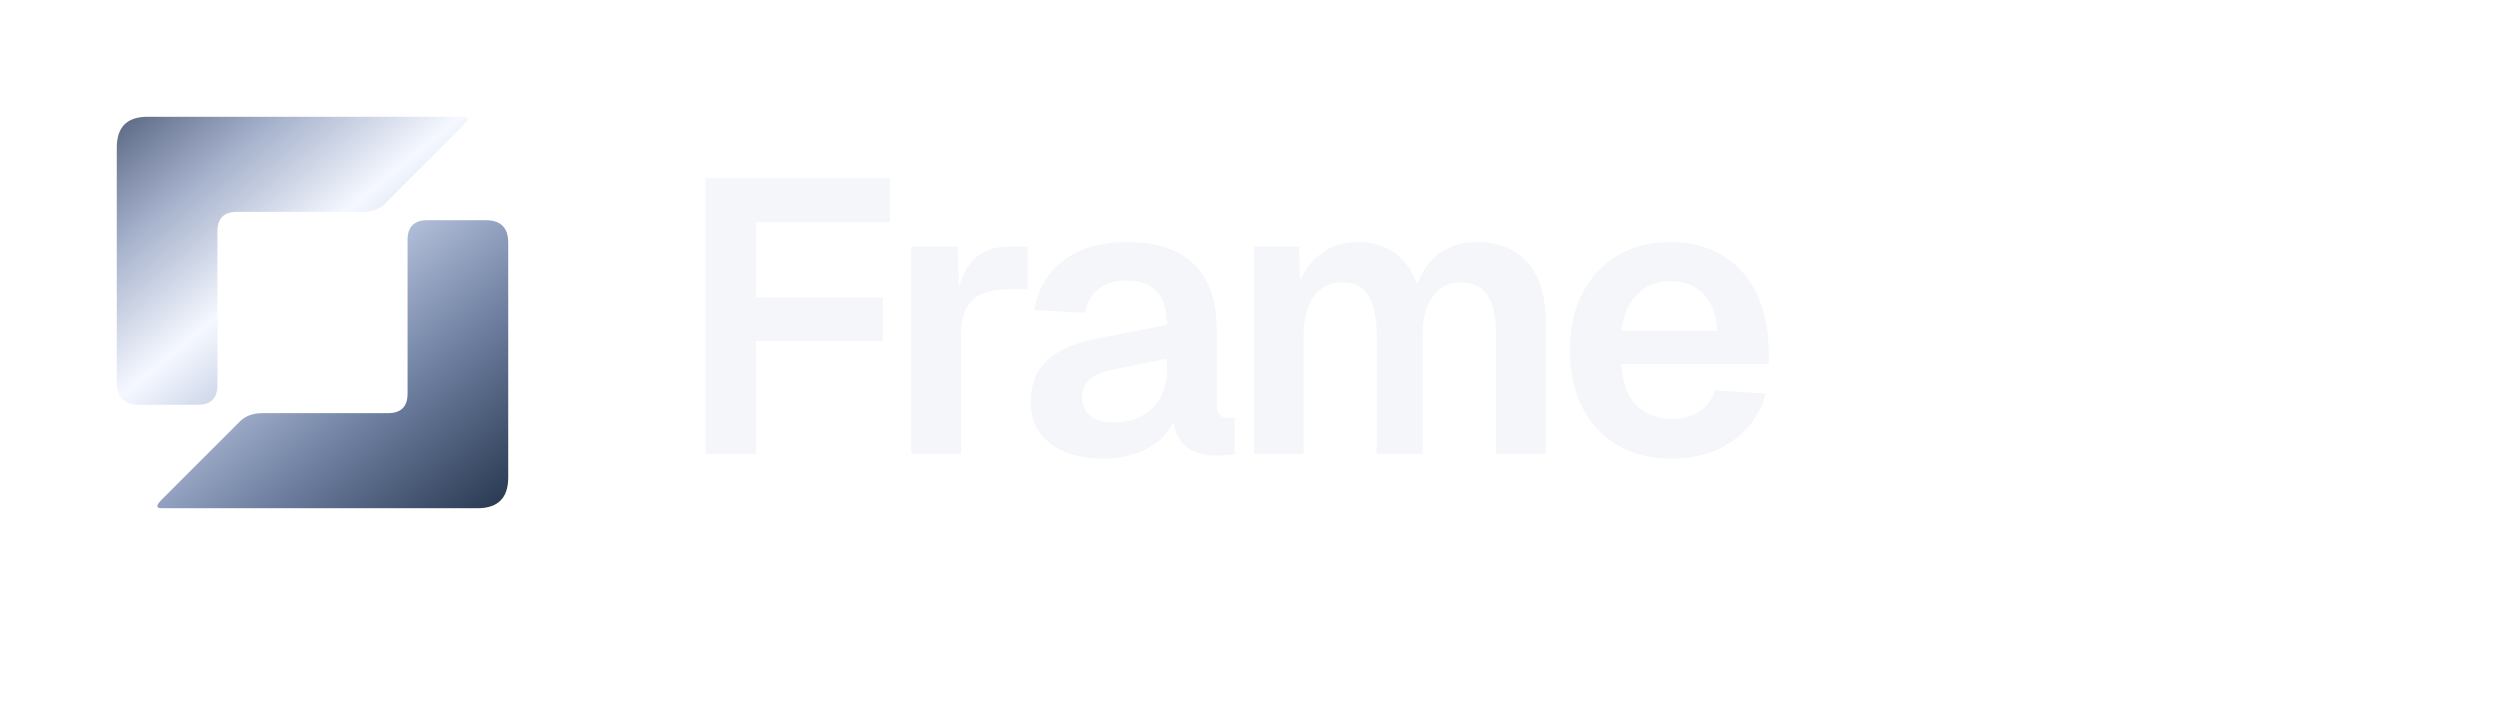
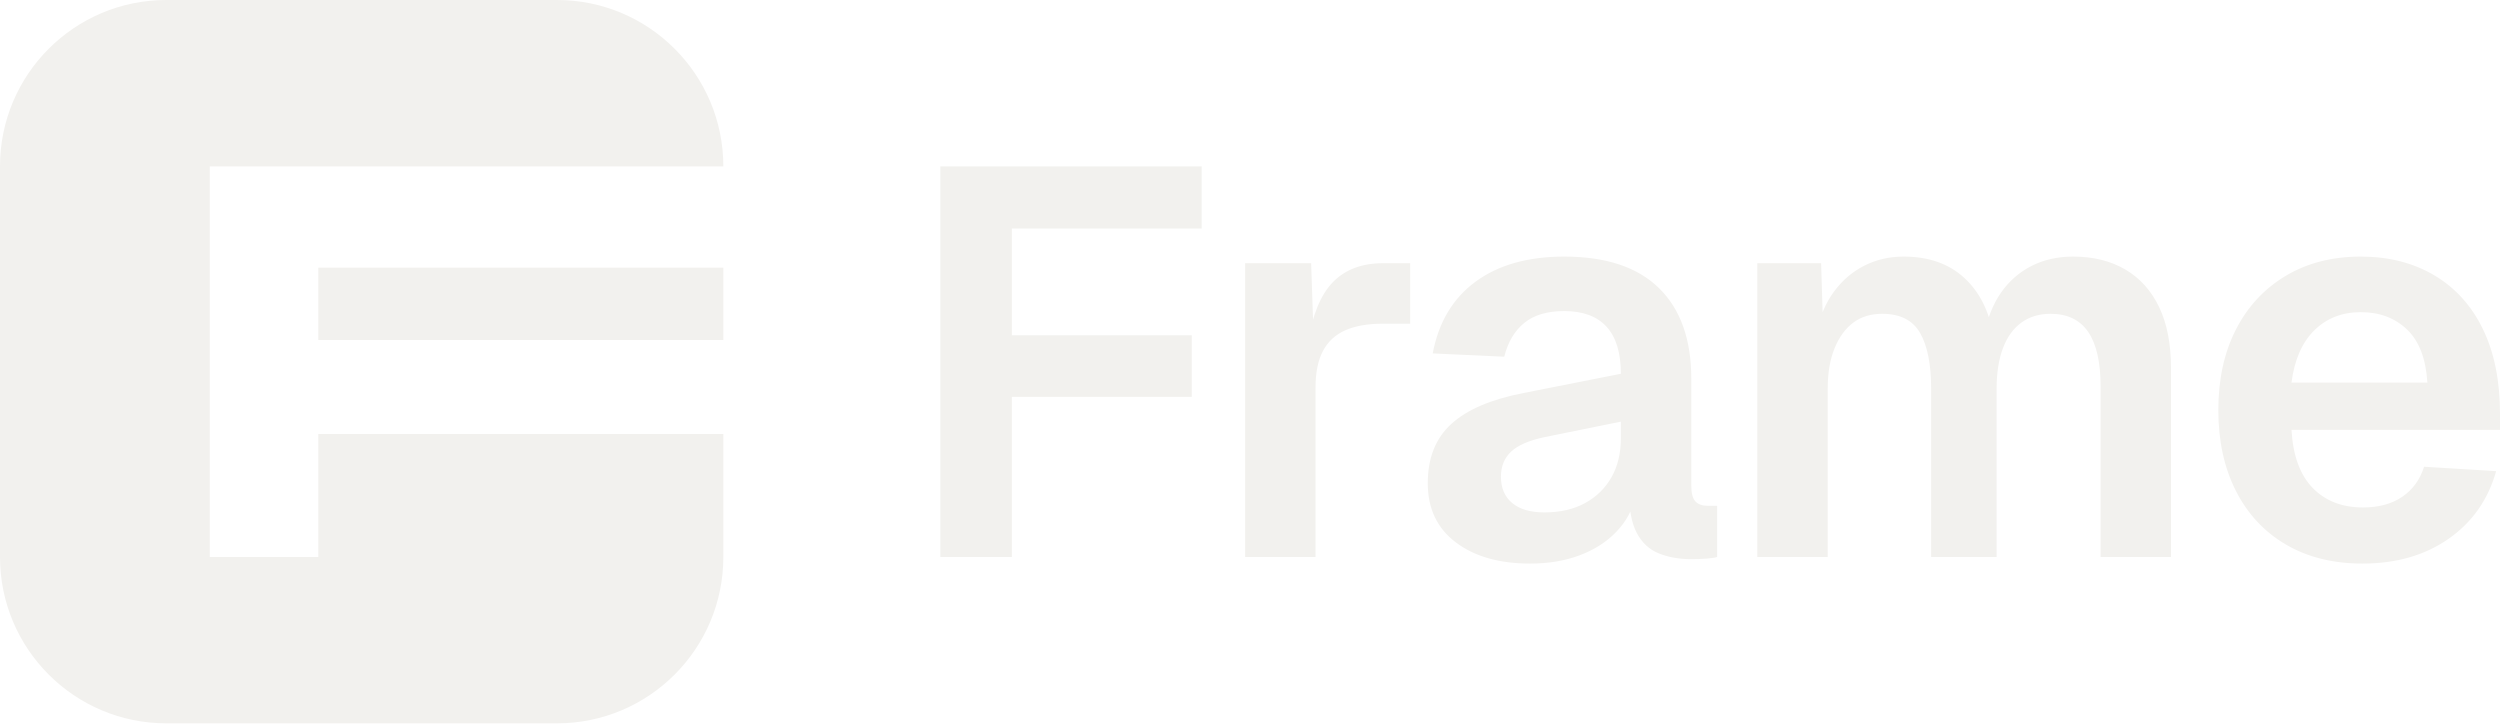
- <svg xmlns="http://www.w3.org/2000/svg" viewBox="0 0 760 220" width="760" height="220">
-   <defs>
-     <linearGradient id="steelA" x1="0" y1="0" x2="1" y2="1" gradientUnits="objectBoundingBox">
-       <stop stop-color="#5A6783" />
-       <stop offset="0.22" stop-color="#A3AFCA" />
-       <stop offset="0.49" stop-color="#F5F8FF" />
-       <stop offset="0.73" stop-color="#B5C2DC" />
-       <stop offset="1" stop-color="#465773" />
-     </linearGradient>
-     <linearGradient id="steelB" x1="0" y1="0" x2="1" y2="1" gradientUnits="objectBoundingBox">
-       <stop stop-color="#E7EEFC" />
-       <stop offset="0.34" stop-color="#B7C4DE" />
-       <stop offset="0.66" stop-color="#6C7D9E" />
-       <stop offset="1" stop-color="#27374F" />
-     </linearGradient>
-   </defs>
-   <rect width="760" height="220" fill="none" />
-   <g transform="translate(10 10)">
-     <g transform="translate(0 0) scale(.85)">
-       <path d="M41 30 H154 Q157 30 154 33 L126 61 Q123 64 118 64 H73 Q66 64 66 71 V126 Q66 133 59 133 H38 Q30 133 30 125 V41 Q30 30 41 30 Z" fill="url(#steelA)" />
-       <path d="M159 170 H46 Q43 170 46 167 L74 139 Q77 136 82 136 H127 Q134 136 134 129 V74 Q134 67 141 67 H162 Q170 67 170 75 V159 Q170 170 159 170 Z" fill="url(#steelB)" />
-     </g>
-     <g fill="#F4F6FA" transform="translate(195.0 128.0) scale(0.118 -0.118)" aria-label="Frame">
-       <path transform="translate(0 0)" d="M79.999 0V710H555.201V596.798H139.4L210.002 669.6V344L139.4 402.801H537.201V291.199H139.4L210.002 350V0Z" />
-       <path transform="translate(540 0)" d="M70.399 0V534H190.002L194.802 385.599L184.402 388.199Q196.402 465 229.702 499.5Q263.002 534 320.602 534H370.202V424.398H320.402Q279.202 424.398 252.302 412.299Q225.402 400.199 211.902 374.699Q198.402 349.199 198.402 307.599V0Z" />
-       <path transform="translate(879 0)" d="M224.6 -12Q141.4 -12 90.3 26.4Q39.2 64.8 39.2 133.6Q39.2 203.2 82.2 242Q125.2 280.8 212.6 298L390.199 332.6Q390.199 389.6 364.1 418.199Q338 446.799 287.401 446.799Q240.801 446.799 214.202 425.499Q187.602 404.199 178.402 363.8L48.2 370.4Q63.6 454.6 125.7 500.3Q187.8 546 287.401 546Q401.402 546 459.802 488.7Q518.202 431.4 518.202 324.4V129.801Q518.202 108.601 525.502 100.901Q532.802 93.201 547.802 93.201H564.802V0Q558.802 -1.8 545.402 -3.1Q532.001 -4.4 518.401 -4.4Q485.201 -4.4 459.301 6.5Q433.401 17.4 419.001 43.5Q404.6 69.6 404.6 115.6L416.2 108Q407.6 72.8 381.4 45.5Q355.2 18.2 315 3.1Q274.8 -12 224.6 -12ZM251.001 81.201Q293.601 81.201 324.7 97.901Q355.8 114.601 373 144.9Q390.199 175.2 390.199 215.6V245.599L251.802 217.6Q209.402 209.2 190.502 191.5Q171.602 173.8 171.602 145.6Q171.602 115.001 192.302 98.101Q213.002 81.201 251.001 81.201Z" />
-       <path transform="translate(1423 0)" d="M70.399 0V534H186.202L190.402 403.2L177.602 408.801Q187.402 452 209.902 482.5Q232.402 513 264.802 529.5Q297.202 546 336.002 546Q403.802 546 445.902 507.4Q488.001 468.8 499.401 402L481.801 401.8Q490.601 448.6 512.701 480.5Q534.802 512.4 568.201 529.2Q601.601 546 643.601 546Q699.401 546 739.201 522.7Q779.001 499.4 800.401 454.2Q821.802 409 821.802 343.4V0H693.799V309.799Q693.799 375.799 671.599 408.899Q649.4 441.998 602.8 441.998Q572.2 441.998 550.301 425.999Q528.401 409.999 516.601 379.699Q504.802 349.399 504.802 306.199V0H386.399V306.199Q386.399 371.599 366.2 406.799Q346 441.998 297.001 441.998Q266.401 441.998 244.501 425.999Q222.602 409.999 210.502 379.399Q198.402 348.799 198.402 306.199V0Z" />
-       <path transform="translate(2268 0)" d="M300.601 -12Q220.801 -12 162.1 22.4Q103.4 56.8 71.3 119.7Q39.2 182.6 39.2 267Q39.2 351.4 71.3 413.8Q103.4 476.2 161.5 511.1Q219.601 546 298.201 546Q374.401 546 431.602 511.9Q488.802 477.8 520.102 413.8Q551.402 349.8 551.402 260V231.4H172.002Q175.802 160.8 210.302 125.601Q244.802 90.401 302.201 90.401Q345 90.401 373.3 109.501Q401.6 128.601 413 163.8L543.802 155.6Q522.402 78.2 457.702 33.1Q393.001 -12 300.601 -12ZM172.002 317.4H418.6Q414.6 382.4 381.9 413.799Q349.2 445.199 298.201 445.199Q246.802 445.199 213.302 412.299Q179.802 379.4 172.002 317.4Z" />
-     </g>
-   </g>
+ <svg xmlns="http://www.w3.org/2000/svg" viewBox="0 0 345.62 100" width="345.62" height="100">
+   <path d="M23 0H77A23 23 0 0 1 100 23V23H29V77H44V60H100V77A23 23 0 0 1 77 100H23A23 23 0 0 1 0 77V23A23 23 0 0 1 23 0ZM44 37H100V47H44Z" fill="#F2F1EE" />
+   <path d="M130.0 77.0V23H166.127V31.594H134.487L139.887 26.042V50.837L134.487 46.349H164.758V54.868H134.487L139.887 50.38V77.0ZM172.135 77.0V36.386H181.262L181.642 47.642L180.806 47.49Q181.718 41.634 184.266 39.01Q186.814 36.386 191.225 36.386H194.952V44.752H191.149Q188.031 44.752 185.977 45.665Q183.924 46.577 182.897 48.517Q181.87 50.456 181.87 53.575V77.0ZM211.532 77.913Q205.144 77.913 201.265 74.985Q197.386 72.056 197.386 66.808Q197.386 61.561 200.656 58.594Q203.927 55.628 210.62 54.335L224.082 51.673Q224.082 47.338 222.104 45.17Q220.127 43.003 216.248 43.003Q212.749 43.003 210.734 44.638Q208.718 46.273 207.958 49.315L198.07 48.859Q199.287 42.394 204.003 38.934Q208.718 35.473 216.248 35.473Q224.918 35.473 229.368 39.846Q233.817 44.22 233.817 52.358V67.113Q233.817 68.71 234.387 69.318Q234.958 69.927 236.099 69.927H237.392V77.0Q236.935 77.152 235.908 77.228Q234.882 77.304 233.817 77.304Q231.307 77.304 229.33 76.506Q227.352 75.707 226.287 73.692Q225.223 71.676 225.223 68.177L226.059 68.786Q225.451 71.448 223.435 73.539Q221.42 75.631 218.377 76.772Q215.335 77.913 211.532 77.913ZM213.51 70.839Q216.78 70.839 219.138 69.546Q221.496 68.254 222.789 65.972Q224.082 63.69 224.082 60.572V58.29L213.586 60.42Q210.315 61.104 208.908 62.435Q207.501 63.766 207.501 65.896Q207.501 68.254 209.061 69.546Q210.62 70.839 213.51 70.839ZM242.944 77.0V36.386H251.766L252.07 46.349L251.158 45.893Q251.842 42.623 253.554 40.303Q255.265 37.983 257.737 36.728Q260.208 35.473 263.175 35.473Q268.346 35.473 271.541 38.401Q274.735 41.33 275.572 46.425H274.279Q274.963 42.851 276.637 40.455Q278.31 38.059 280.858 36.766Q283.406 35.473 286.6 35.473Q290.783 35.473 293.825 37.261Q296.868 39.048 298.503 42.47Q300.138 45.893 300.138 50.913V77.0H290.403V53.423Q290.403 48.403 288.692 45.893Q286.98 43.383 283.482 43.383Q281.124 43.383 279.451 44.6Q277.777 45.817 276.903 48.137Q276.028 50.456 276.028 53.727V77.0H266.977V53.727Q266.977 48.707 265.456 46.045Q263.935 43.383 260.208 43.383Q257.851 43.383 256.215 44.6Q254.58 45.817 253.63 48.137Q252.679 50.456 252.679 53.727V77.0ZM326.606 77.913Q320.521 77.913 316.034 75.289Q311.546 72.665 309.113 67.873Q306.679 63.082 306.679 56.693Q306.679 50.304 309.113 45.551Q311.546 40.797 315.996 38.135Q320.445 35.473 326.377 35.473Q332.158 35.473 336.531 38.059Q340.904 40.645 343.262 45.513Q345.62 50.38 345.62 57.225V59.431H316.794Q317.099 64.755 319.723 67.455Q322.346 70.155 326.682 70.155Q329.952 70.155 332.12 68.672Q334.287 67.189 335.124 64.527L345.087 65.135Q343.414 71.068 338.508 74.49Q333.603 77.913 326.606 77.913ZM316.794 52.89H335.58Q335.276 47.946 332.766 45.551Q330.256 43.155 326.377 43.155Q322.499 43.155 319.951 45.665Q317.403 48.175 316.794 52.89Z" fill="#F2F1EE" />
</svg>
